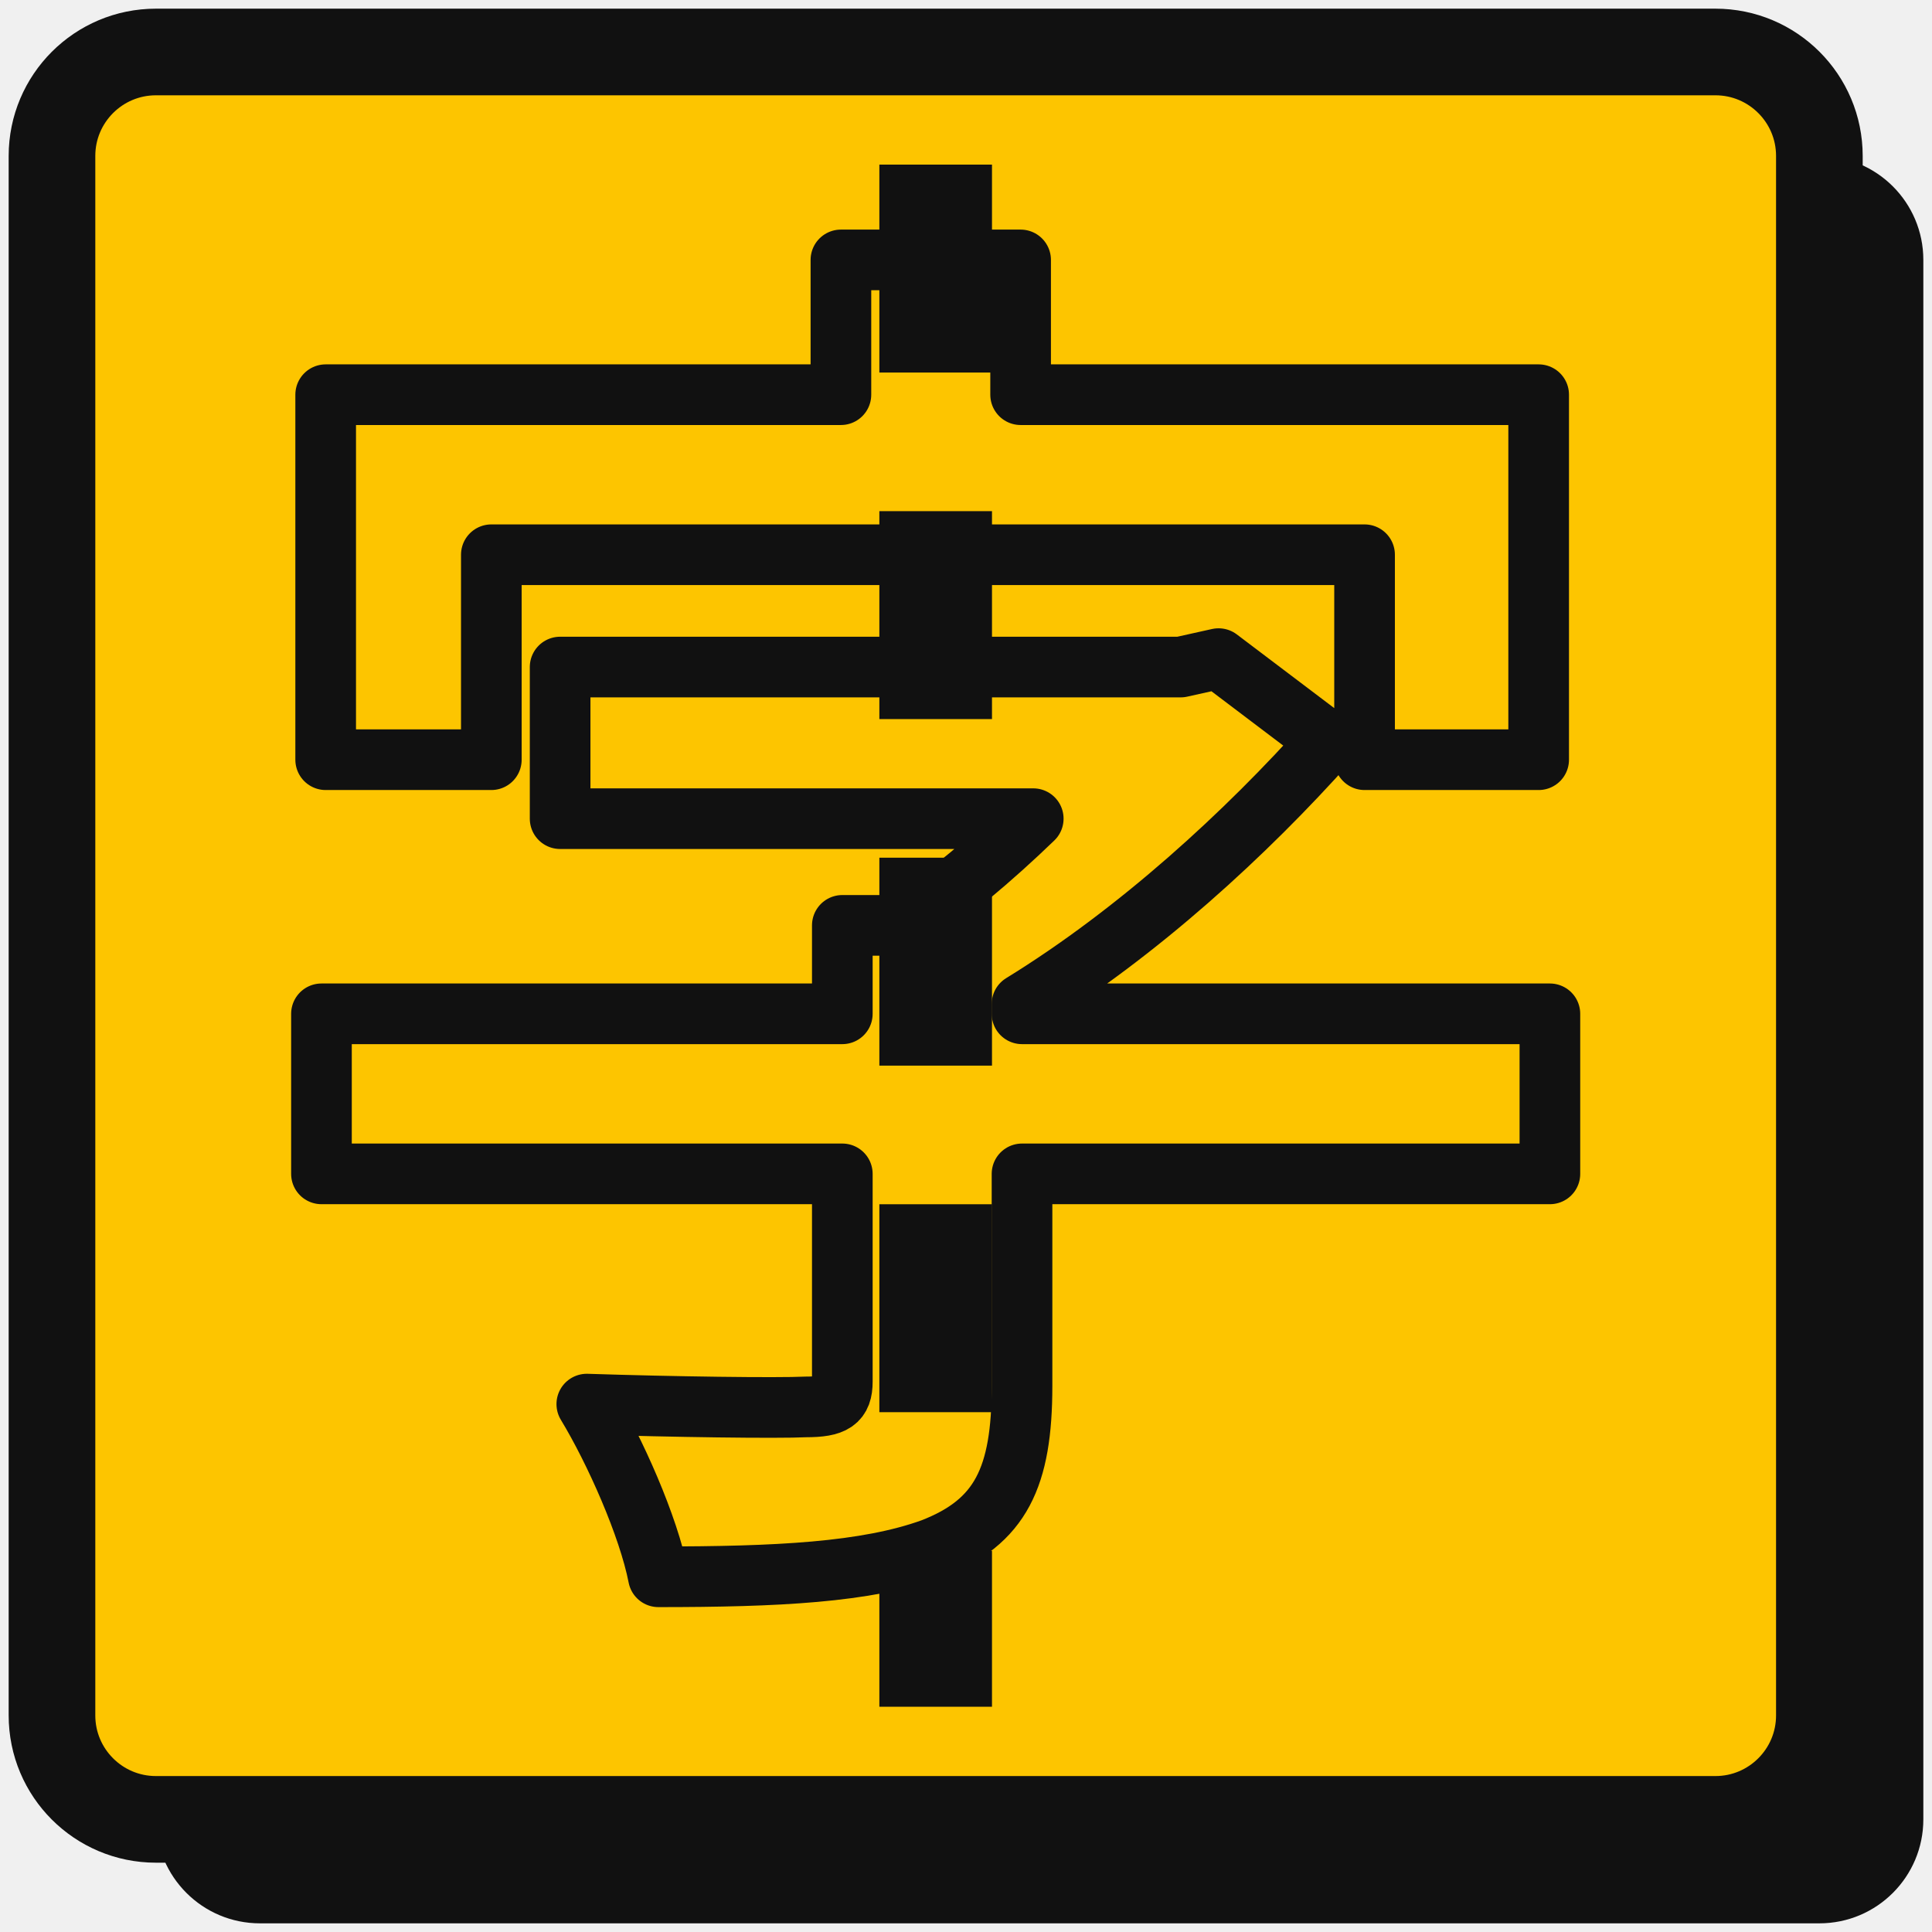
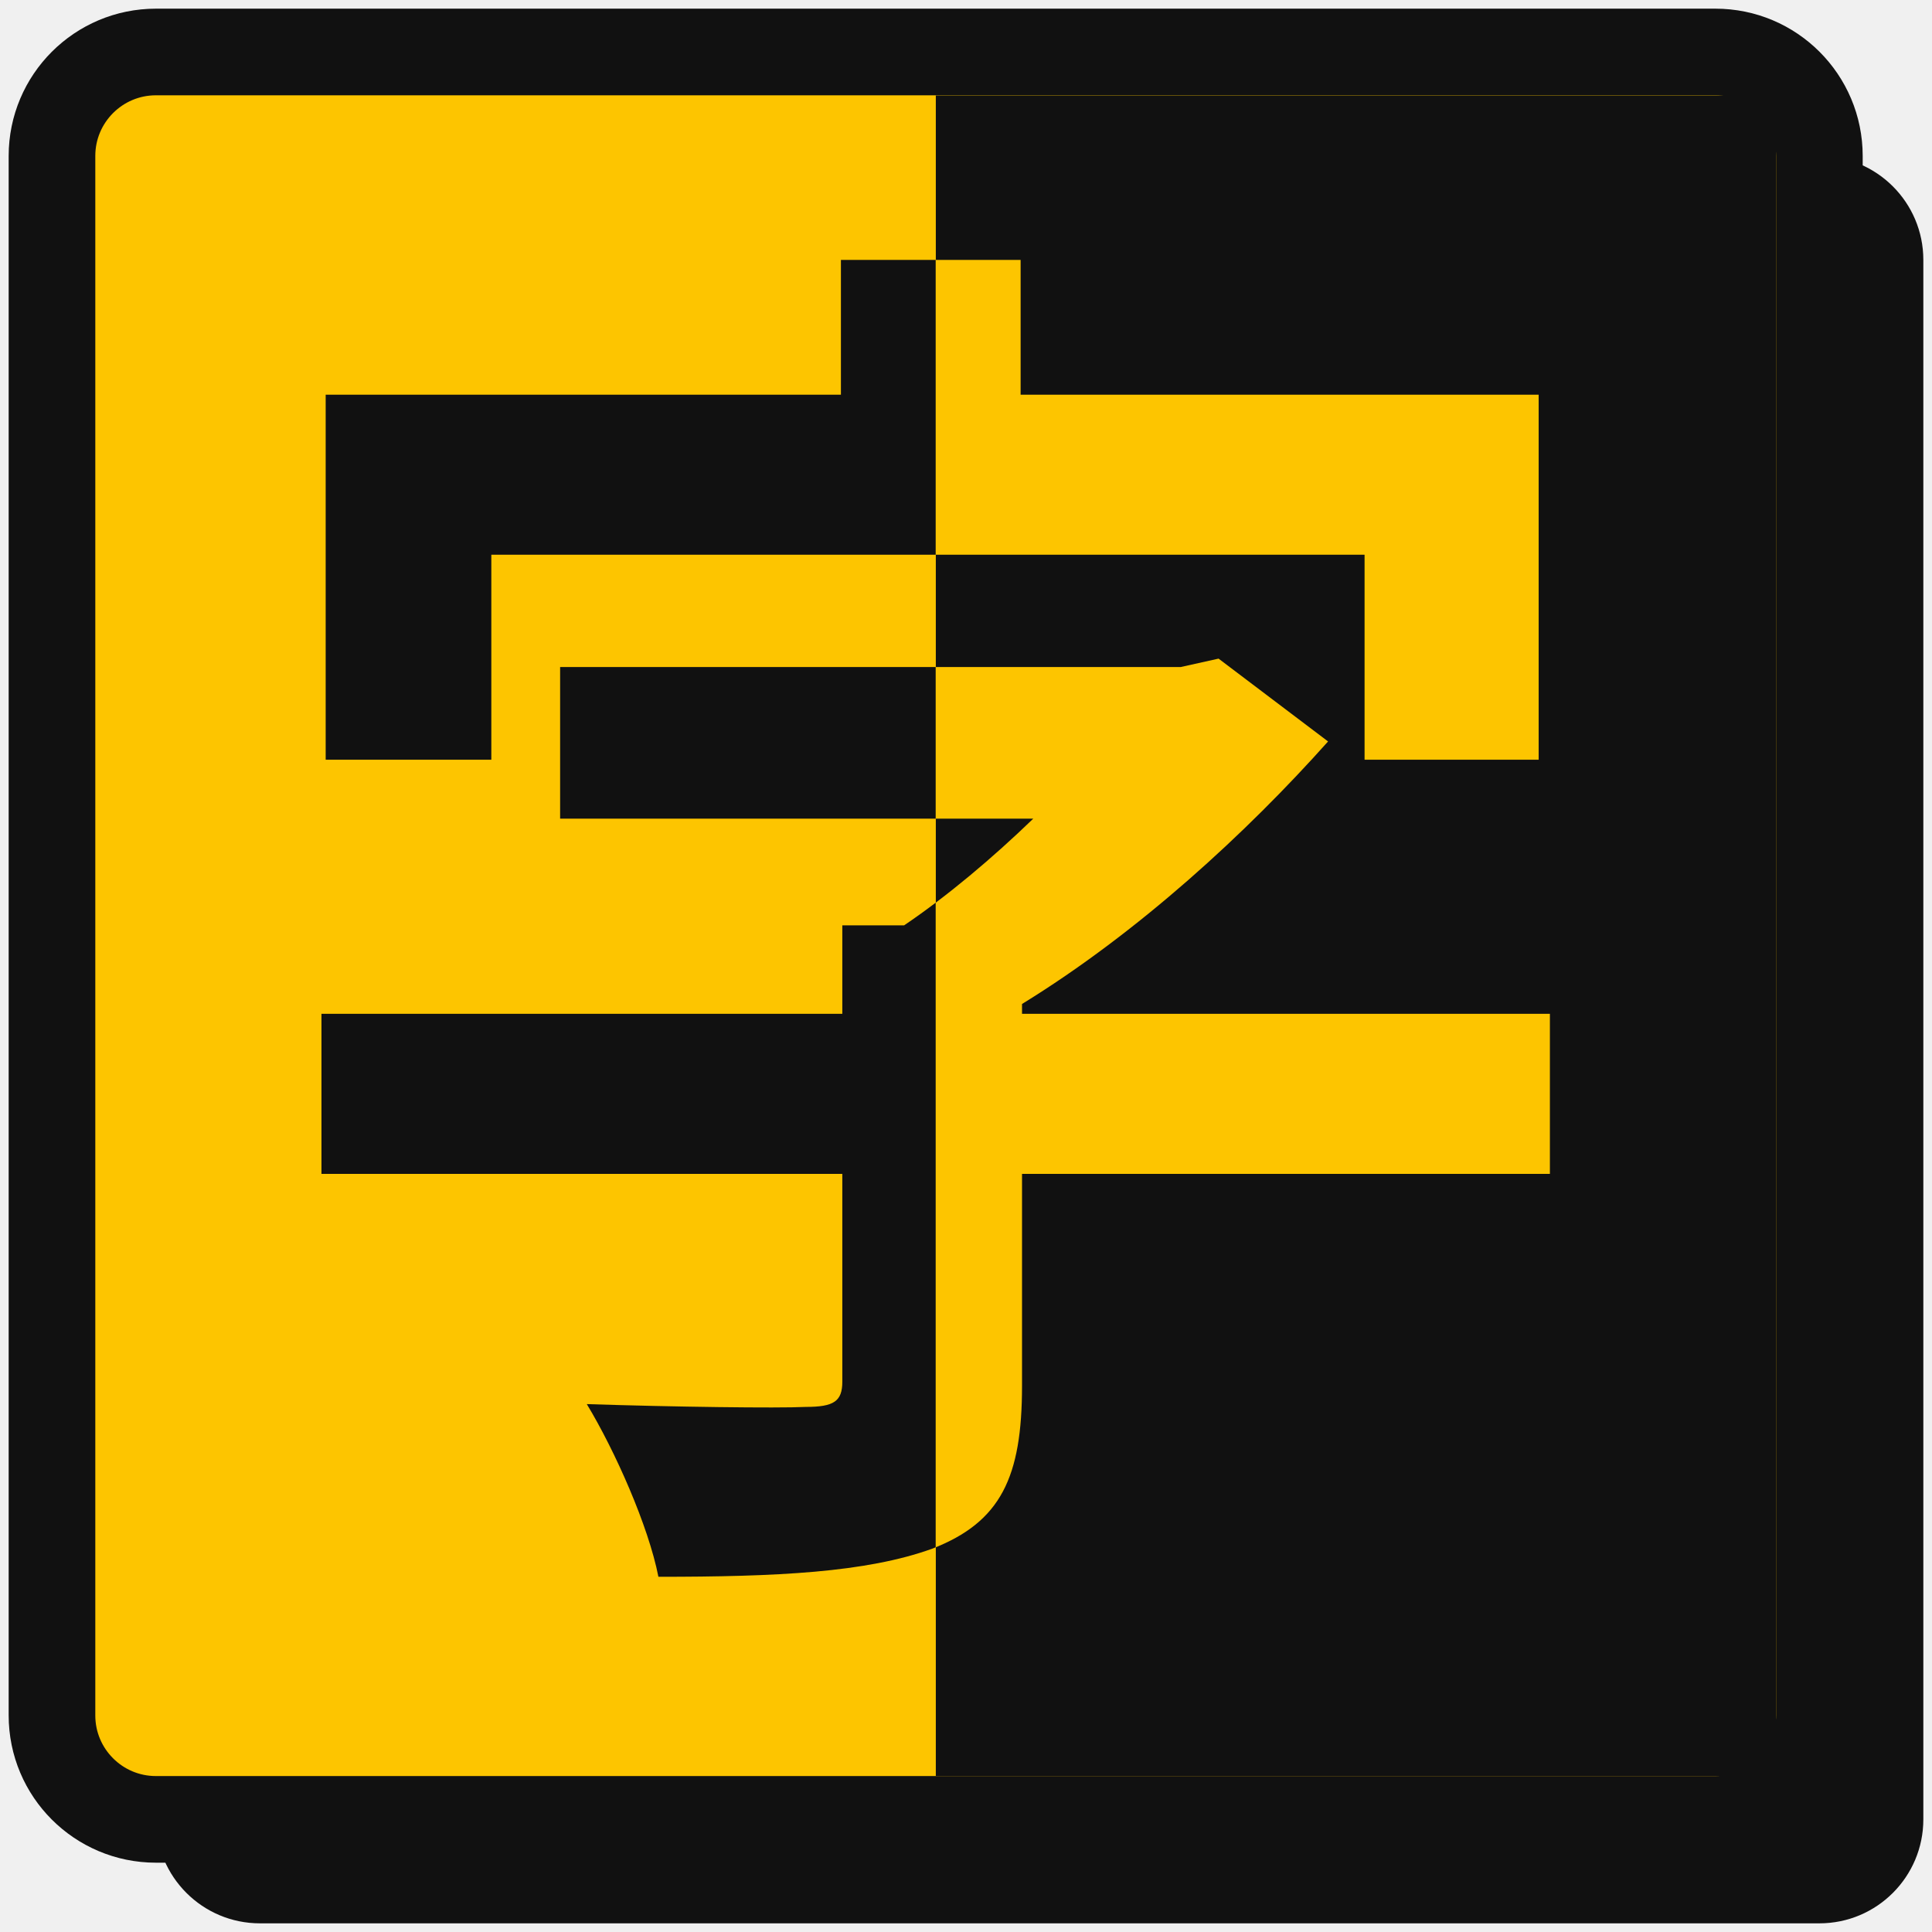
<svg xmlns="http://www.w3.org/2000/svg" viewBox="8.0 8.0 223.0 223.0" width="223" height="223" role="img" aria-label="CJKonospace">
+   <defs>
+     <clipPath id="leftHalf" clipPathUnits="userSpaceOnUse">
+       <rect x="-3884.0" y="-4000" width="4000" height="8000" />
+     </clipPath>
+     <mask id="rightKnockout" maskUnits="userSpaceOnUse" x="116.0" y="19.0" width="97.0" height="194.0">
+       <rect x="116.0" y="19.0" width="97.0" height="194.0" fill="#fff" />
+       <path d="M105.224 114.81V125.019H45.104V143.493H105.224V167.475C105.224 169.744 104.252 170.392 101.011 170.392C97.77 170.554 85.616 170.392 75.731 170.068C78.972 175.416 82.861 184.166 83.996 190.0C97.608 190.0 107.979 189.514 115.595 186.759C123.535 183.68 125.966 178.495 125.966 167.962V143.493H186.896V125.019H125.966V123.885C139.416 115.62 151.893 104.115 161.292 93.582L148.652 84.021L144.277 84.994H72.652V102.495H127.262C122.563 107.032 117.377 111.407 112.354 114.81ZM45.591 53.557V95.689H64.712V72.03H165.505V95.689H185.599V53.557H125.804V38.0H105.062V53.557Z" fill="#000" />
+     </mask>
+   </defs>
  <rect x="26.0" y="26.0" width="204.0" height="204.0" rx="12" fill="#111111" />
  <rect x="14.0" y="14.0" width="204.0" height="204.0" rx="12" fill="#FDC500" stroke="#111111" stroke-width="10.0" />
-   <path d="M105.224 114.81V125.019H45.104V143.493H105.224V167.475C105.224 169.744 104.252 170.392 101.011 170.392C97.77 170.554 85.616 170.392 75.731 170.068C78.972 175.416 82.861 184.166 83.996 190.0C97.608 190.0 107.979 189.514 115.595 186.759C123.535 183.68 125.966 178.495 125.966 167.962V143.493H186.896V125.019H125.966V123.885C139.416 115.62 151.893 104.115 161.292 93.582L148.652 84.021L144.277 84.994H72.652V102.495H127.262C122.563 107.032 117.377 111.407 112.354 114.81ZM45.591 53.557V95.689H64.712V72.03H165.505V95.689H185.599V53.557H125.804V38.0H105.062V53.557Z" fill="none" stroke="#111111" stroke-width="7.0" stroke-linejoin="round" />
-   <line x1="116.0" y1="27.0" x2="116.0" y2="205.0" stroke="#111111" stroke-width="13.0" stroke-dasharray="24 16" />
+   <path d="M105.224 114.81V125.019H45.104V143.493H105.224V167.475C105.224 169.744 104.252 170.392 101.011 170.392C97.77 170.554 85.616 170.392 75.731 170.068C78.972 175.416 82.861 184.166 83.996 190.0C97.608 190.0 107.979 189.514 115.595 186.759C123.535 183.68 125.966 178.495 125.966 167.962V143.493H186.896V125.019H125.966V123.885C139.416 115.62 151.893 104.115 161.292 93.582L148.652 84.021L144.277 84.994H72.652V102.495H127.262C122.563 107.032 117.377 111.407 112.354 114.81ZM45.591 53.557V95.689H64.712V72.03H165.505V95.689H185.599V53.557H125.804V38.0H105.062V53.557Z" fill="#111111" clip-path="url(#leftHalf)" />
+   <rect x="116.0" y="19.0" width="97.0" height="194.0" fill="#111111" mask="url(#rightKnockout)" />
</svg>
